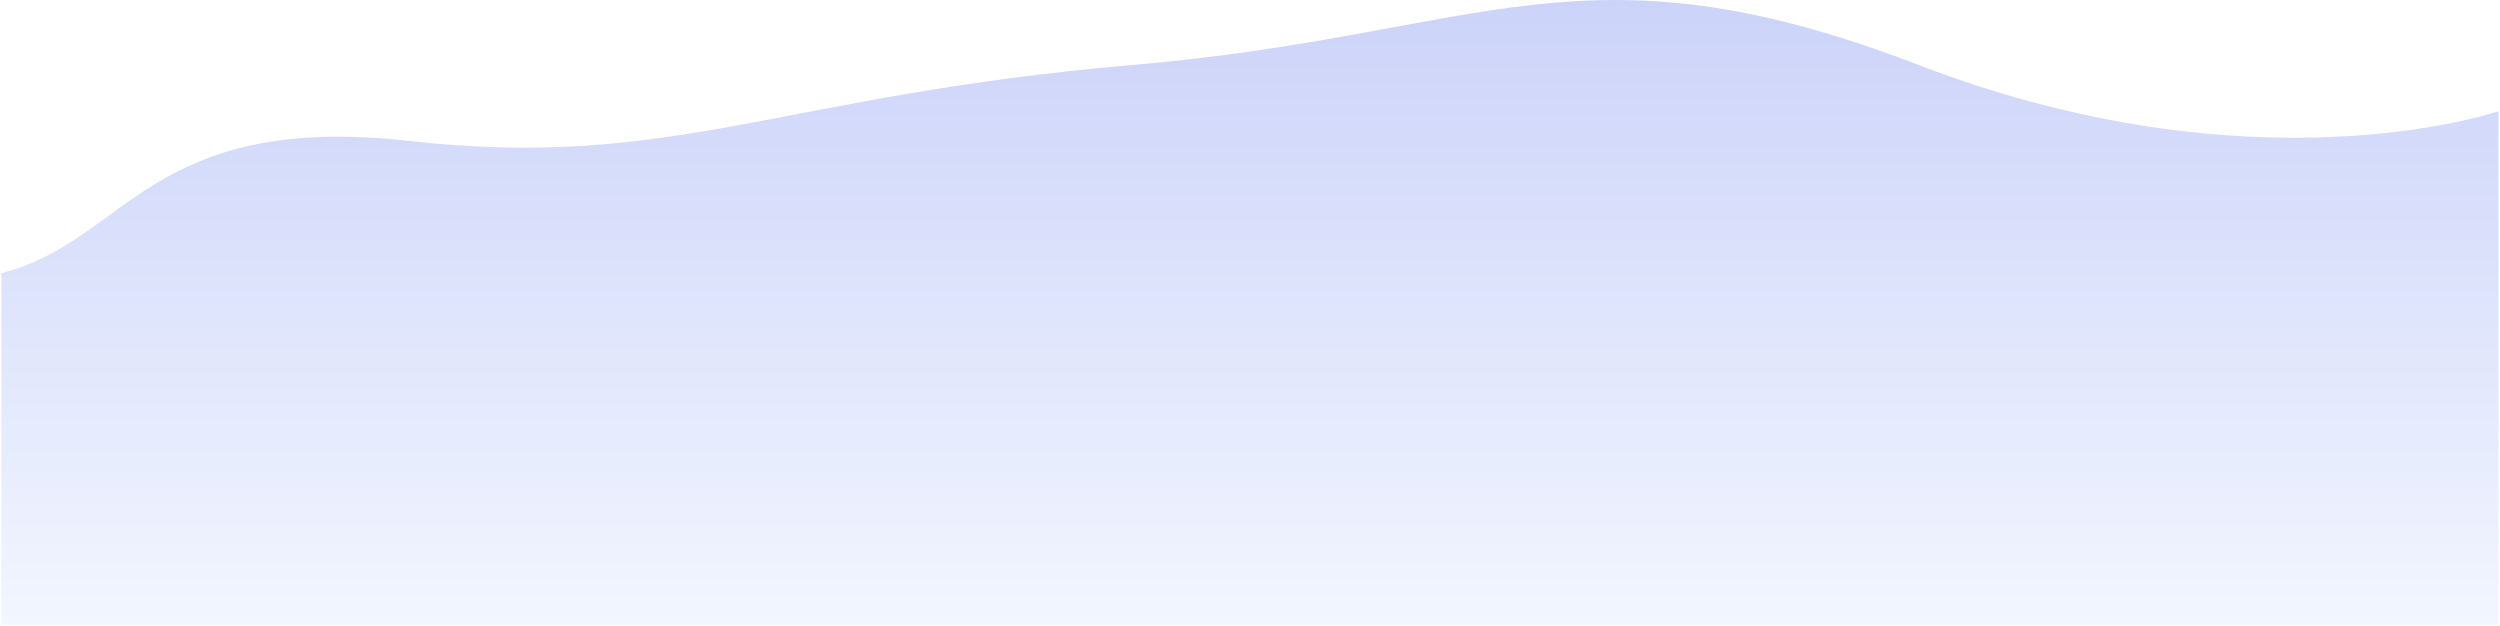
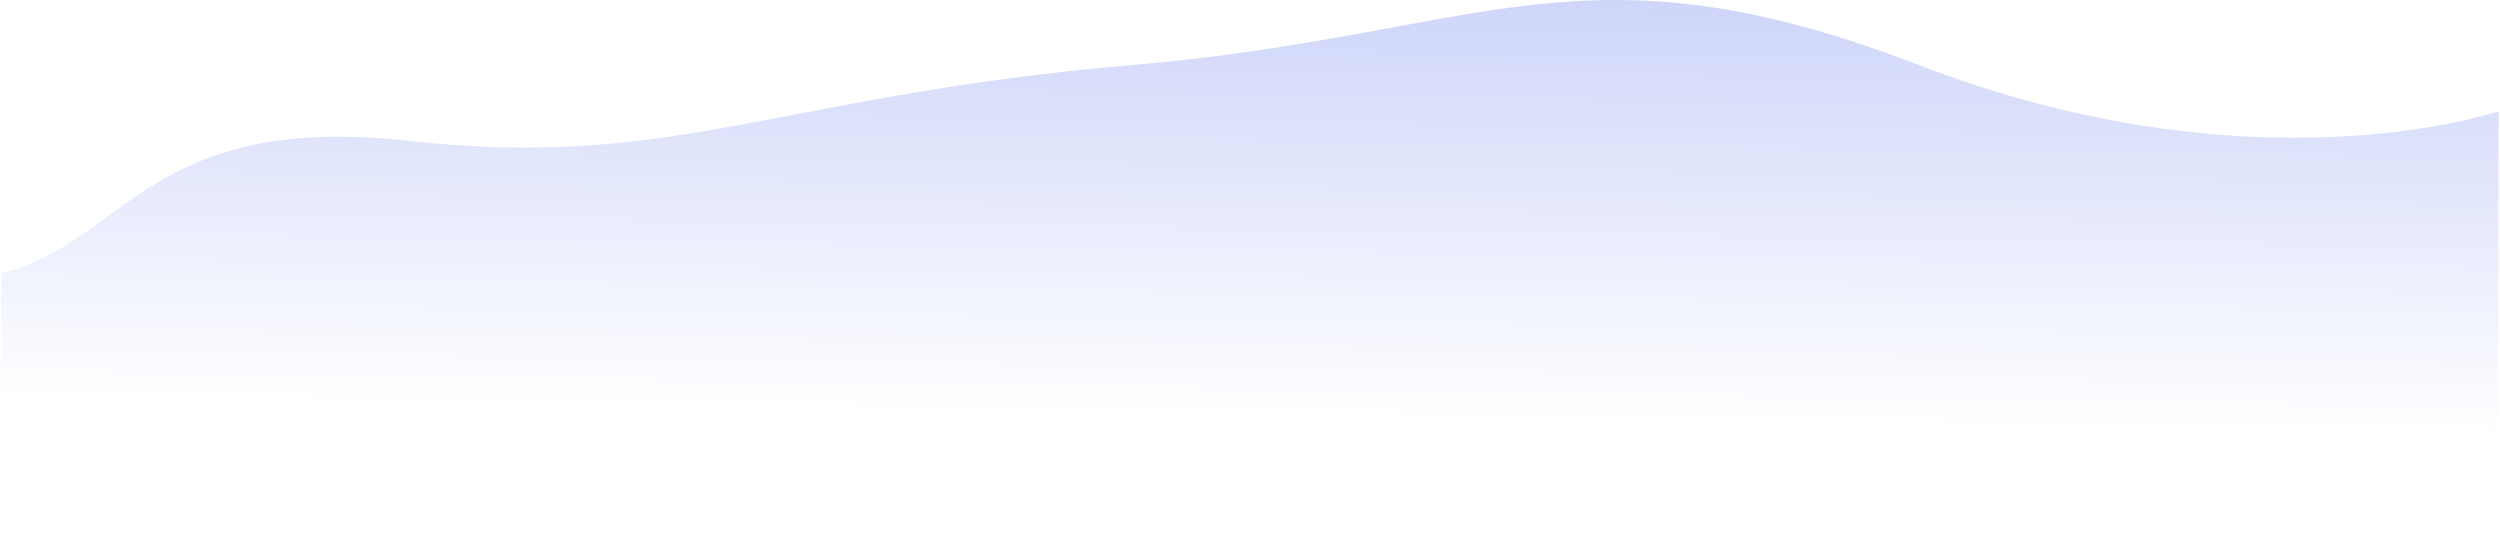
- <svg xmlns="http://www.w3.org/2000/svg" width="1578" height="395" viewBox="0 0 1578 395" fill="none">
-   <path d="M1211 41C998.202 -40.893 936.986 22.02 715.004 41C493.021 59.98 424.392 107.546 259.004 89C93.616 70.454 79.979 152.608 0.856 172.389C0.856 260.321 0.856 394.371 0.856 394.371L1577.04 394.371L1577.04 70.189C1577.04 70.189 1424.19 123.043 1211 41Z" fill="url(#paint0_linear_223_11325)" />
+ <svg xmlns="http://www.w3.org/2000/svg" width="1578" height="340" viewBox="0 0 1578 340" fill="none">
+   <path d="M1211 41C998.202 -40.893 936.986 22.02 715.004 41C493.021 59.98 424.392 107.546 259.004 89C93.616 70.454 79.979 152.608 0.856 172.389C0.856 260.321 0.856 339.5 0.856 339.5L1577.04 339.5V70.189C1577.04 70.189 1424.19 123.043 1211 41Z" fill="url(#paint0_linear_322_13101)" />
  <defs>
-     <linearGradient id="paint0_linear_223_11325" x1="849.881" y1="-34.858" x2="849.881" y2="394" gradientUnits="userSpaceOnUse">
+     <linearGradient id="paint0_linear_322_13101" x1="849.881" y1="-34.858" x2="845.5" y2="263" gradientUnits="userSpaceOnUse">
      <stop stop-color="#C8D0F8" />
-       <stop offset="1" stop-color="#F2F6FF" />
+       <stop offset="1" stop-color="white" />
    </linearGradient>
  </defs>
</svg>
